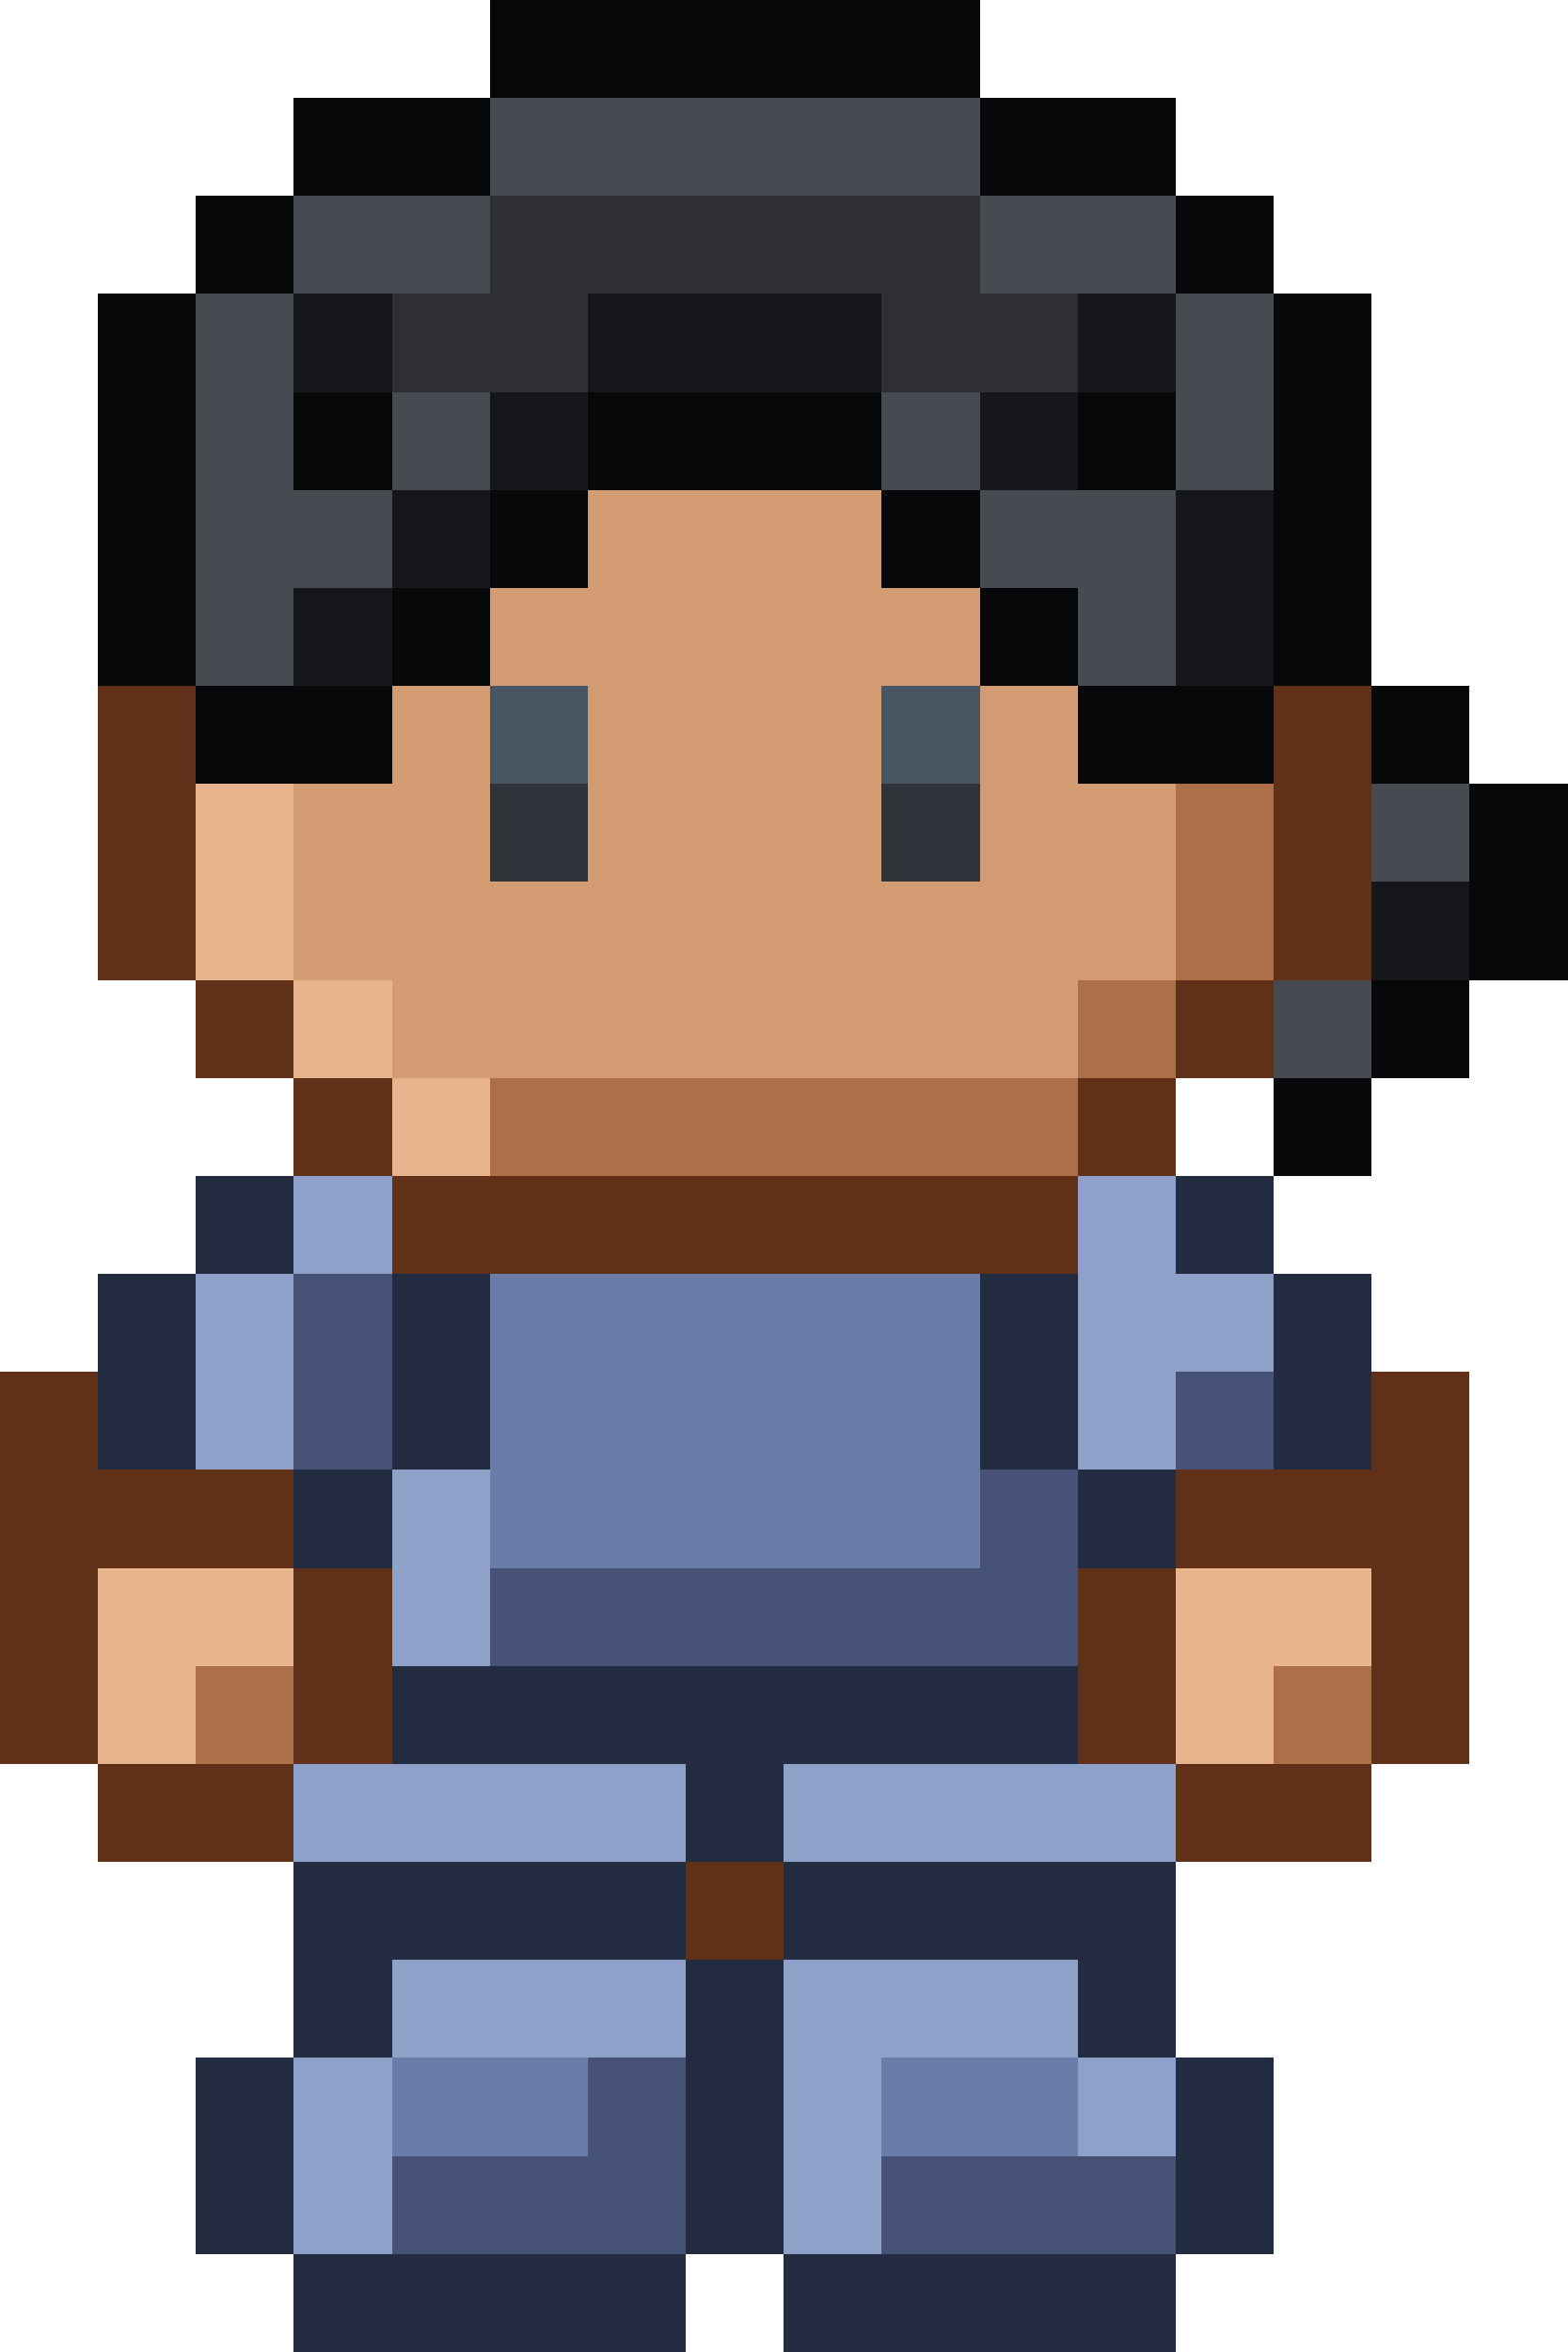
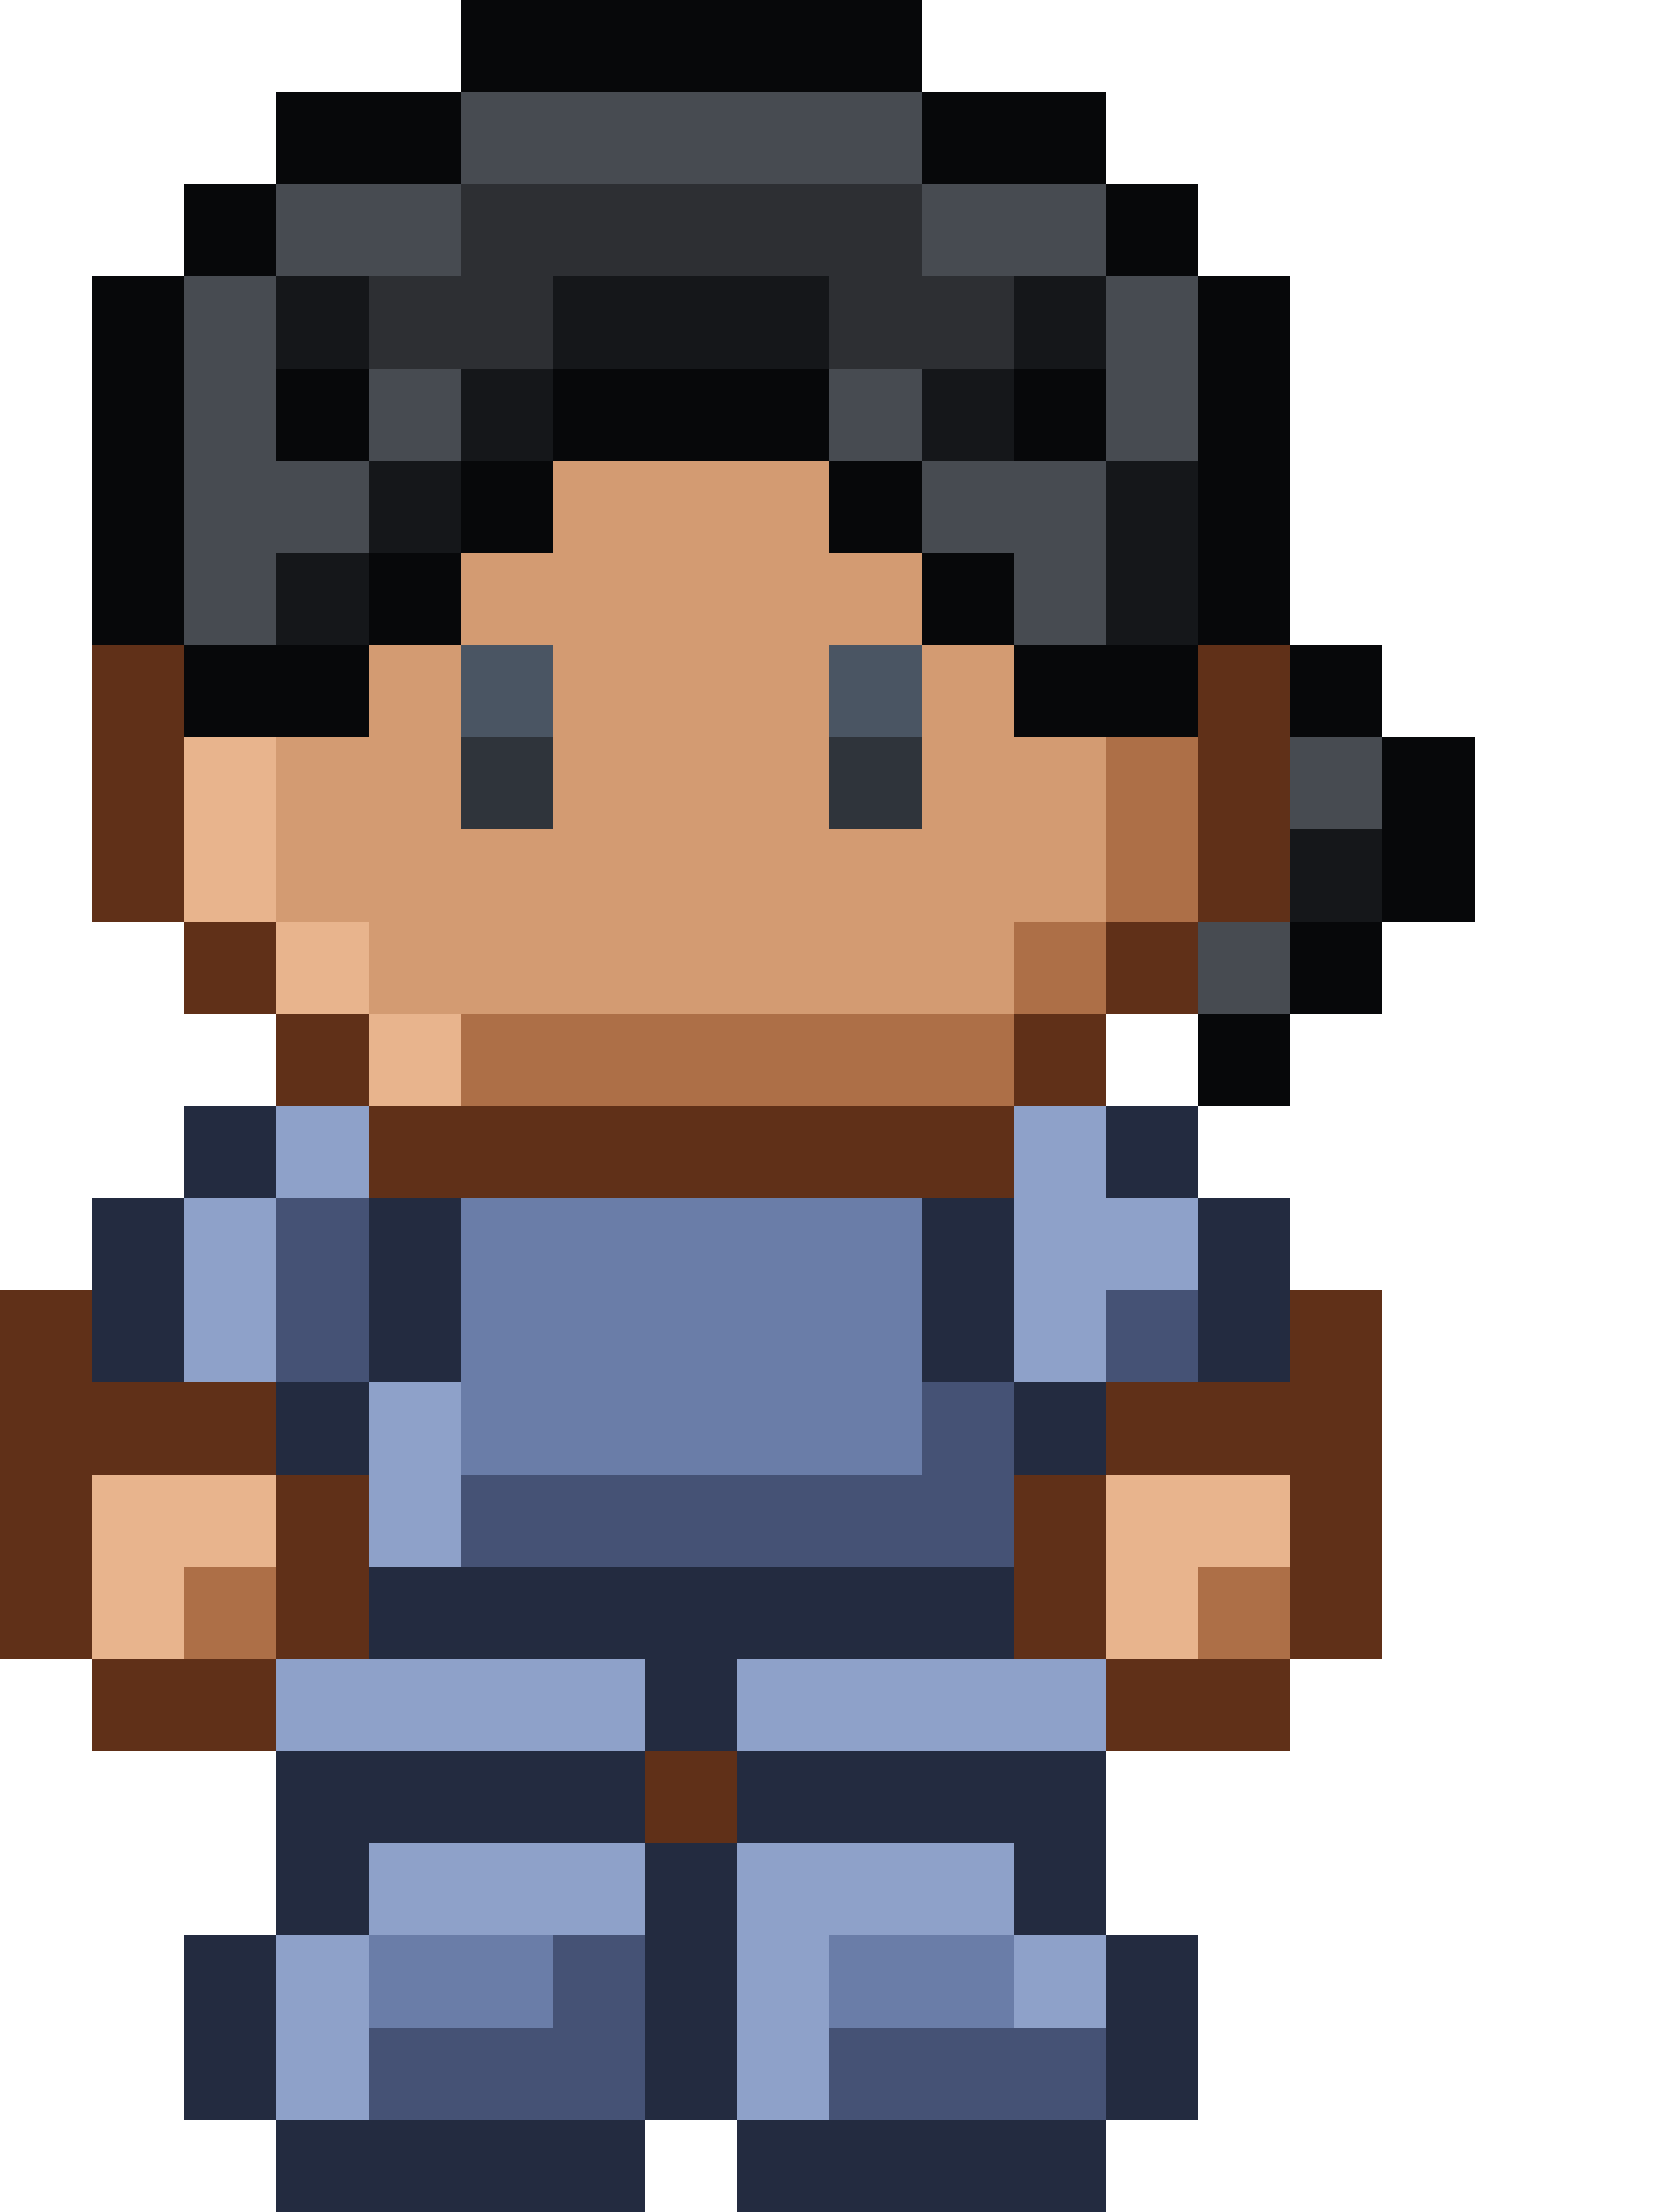
- <svg xmlns="http://www.w3.org/2000/svg" width="64" height="96" viewBox="0 0 16 24" shape-rendering="crispEdges">
+ <svg xmlns="http://www.w3.org/2000/svg" width="72" height="96" viewBox="0 0 18 24" shape-rendering="crispEdges">
  <path fill="#603018" d="M1 7h1v1h-1zM13 7h1v1h-1zM1 8h1v1h-1zM13 8h1v1h-1zM1 9h1v1h-1zM13 9h1v1h-1zM2 10h1v1h-1zM12 10h1v1h-1zM3 11h1v1h-1zM11 11h1v1h-1zM4 12h7v1h-7zM0 14h1v1h-1zM14 14h1v1h-1zM0 15h3v1h-3zM12 15h3v1h-3zM0 16h1v1h-1zM3 16h1v1h-1zM11 16h1v1h-1zM14 16h1v1h-1zM0 17h1v1h-1zM3 17h1v1h-1zM11 17h1v1h-1zM14 17h1v1h-1zM1 18h2v1h-2zM12 18h2v1h-2zM7 19h1v1h-1z" />
  <path fill="#e8b48d" d="M2 8h1v1h-1zM2 9h1v1h-1zM3 10h1v1h-1zM4 11h1v1h-1zM1 16h2v1h-2zM12 16h2v1h-2zM1 17h1v1h-1zM12 17h1v1h-1z" />
  <path fill="#d39b72" d="M6 5h3v1h-3zM5 6h5v1h-5zM4 7h1v1h-1zM6 7h3v1h-3zM10 7h1v1h-1zM3 8h2v1h-2zM6 8h3v1h-3zM10 8h2v1h-2zM3 9h9v1h-9zM4 10h7v1h-7z" />
  <path fill="#ad6f47" d="M12 8h1v1h-1zM12 9h1v1h-1zM11 10h1v1h-1zM5 11h6v1h-6zM2 17h1v1h-1zM13 17h1v1h-1z" />
  <path fill="#232b40" d="M2 12h1v1h-1zM12 12h1v1h-1zM1 13h1v1h-1zM4 13h1v1h-1zM10 13h1v1h-1zM13 13h1v1h-1zM1 14h1v1h-1zM4 14h1v1h-1zM10 14h1v1h-1zM13 14h1v1h-1zM3 15h1v1h-1zM11 15h1v1h-1zM4 17h7v1h-7zM7 18h1v1h-1zM3 19h4v1h-4zM8 19h4v1h-4zM3 20h1v1h-1zM7 20h1v1h-1zM11 20h1v1h-1zM2 21h1v1h-1zM7 21h1v1h-1zM12 21h1v1h-1zM2 22h1v1h-1zM7 22h1v1h-1zM12 22h1v1h-1zM3 23h4v1h-4zM8 23h4v1h-4z" />
  <path fill="#8ea1c9" d="M3 12h1v1h-1zM11 12h1v1h-1zM2 13h1v1h-1zM11 13h2v1h-2zM2 14h1v1h-1zM11 14h1v1h-1zM4 15h1v1h-1zM4 16h1v1h-1zM3 18h4v1h-4zM8 18h4v1h-4zM4 20h3v1h-3zM8 20h3v1h-3zM3 21h1v1h-1zM8 21h1v1h-1zM11 21h1v1h-1zM3 22h1v1h-1zM8 22h1v1h-1z" />
  <path fill="#6a7da8" d="M5 13h5v1h-5zM5 14h5v1h-5zM5 15h5v1h-5zM4 21h2v1h-2zM9 21h2v1h-2z" />
  <path fill="#455275" d="M3 13h1v1h-1zM3 14h1v1h-1zM12 14h1v1h-1zM10 15h1v1h-1zM5 16h6v1h-6zM6 21h1v1h-1zM4 22h3v1h-3zM9 22h3v1h-3z" />
  <path fill="#07080a" d="M5 0h5v1h-5zM3 1h2v1h-2zM10 1h2v1h-2zM2 2h1v1h-1zM12 2h1v1h-1zM1 3h1v1h-1zM13 3h1v1h-1zM1 4h1v1h-1zM3 4h1v1h-1zM6 4h3v1h-3zM11 4h1v1h-1zM13 4h1v1h-1zM1 5h1v1h-1zM5 5h1v1h-1zM9 5h1v1h-1zM13 5h1v1h-1zM1 6h1v1h-1zM4 6h1v1h-1zM10 6h1v1h-1zM13 6h1v1h-1zM2 7h2v1h-2zM11 7h2v1h-2zM14 7h1v1h-1zM15 8h1v1h-1zM15 9h1v1h-1zM14 10h1v1h-1zM13 11h1v1h-1z" />
  <path fill="#474b51" d="M5 1h5v1h-5zM3 2h2v1h-2zM10 2h2v1h-2zM2 3h1v1h-1zM12 3h1v1h-1zM2 4h1v1h-1zM4 4h1v1h-1zM9 4h1v1h-1zM12 4h1v1h-1zM2 5h2v1h-2zM10 5h2v1h-2zM2 6h1v1h-1zM11 6h1v1h-1zM14 8h1v1h-1zM13 10h1v1h-1z" />
  <path fill="#15171a" d="M3 3h1v1h-1zM6 3h3v1h-3zM11 3h1v1h-1zM5 4h1v1h-1zM10 4h1v1h-1zM4 5h1v1h-1zM12 5h1v1h-1zM3 6h1v1h-1zM12 6h1v1h-1zM14 9h1v1h-1z" />
  <path fill="#4a5563" d="M5 7h1v1h-1zM9 7h1v1h-1z" />
  <path fill="#2f343b" d="M5 8h1v1h-1zM9 8h1v1h-1z" />
  <path fill="#2d2f33" d="M5 2h5v1h-5zM4 3h2v1h-2zM9 3h2v1h-2z" />
</svg>
